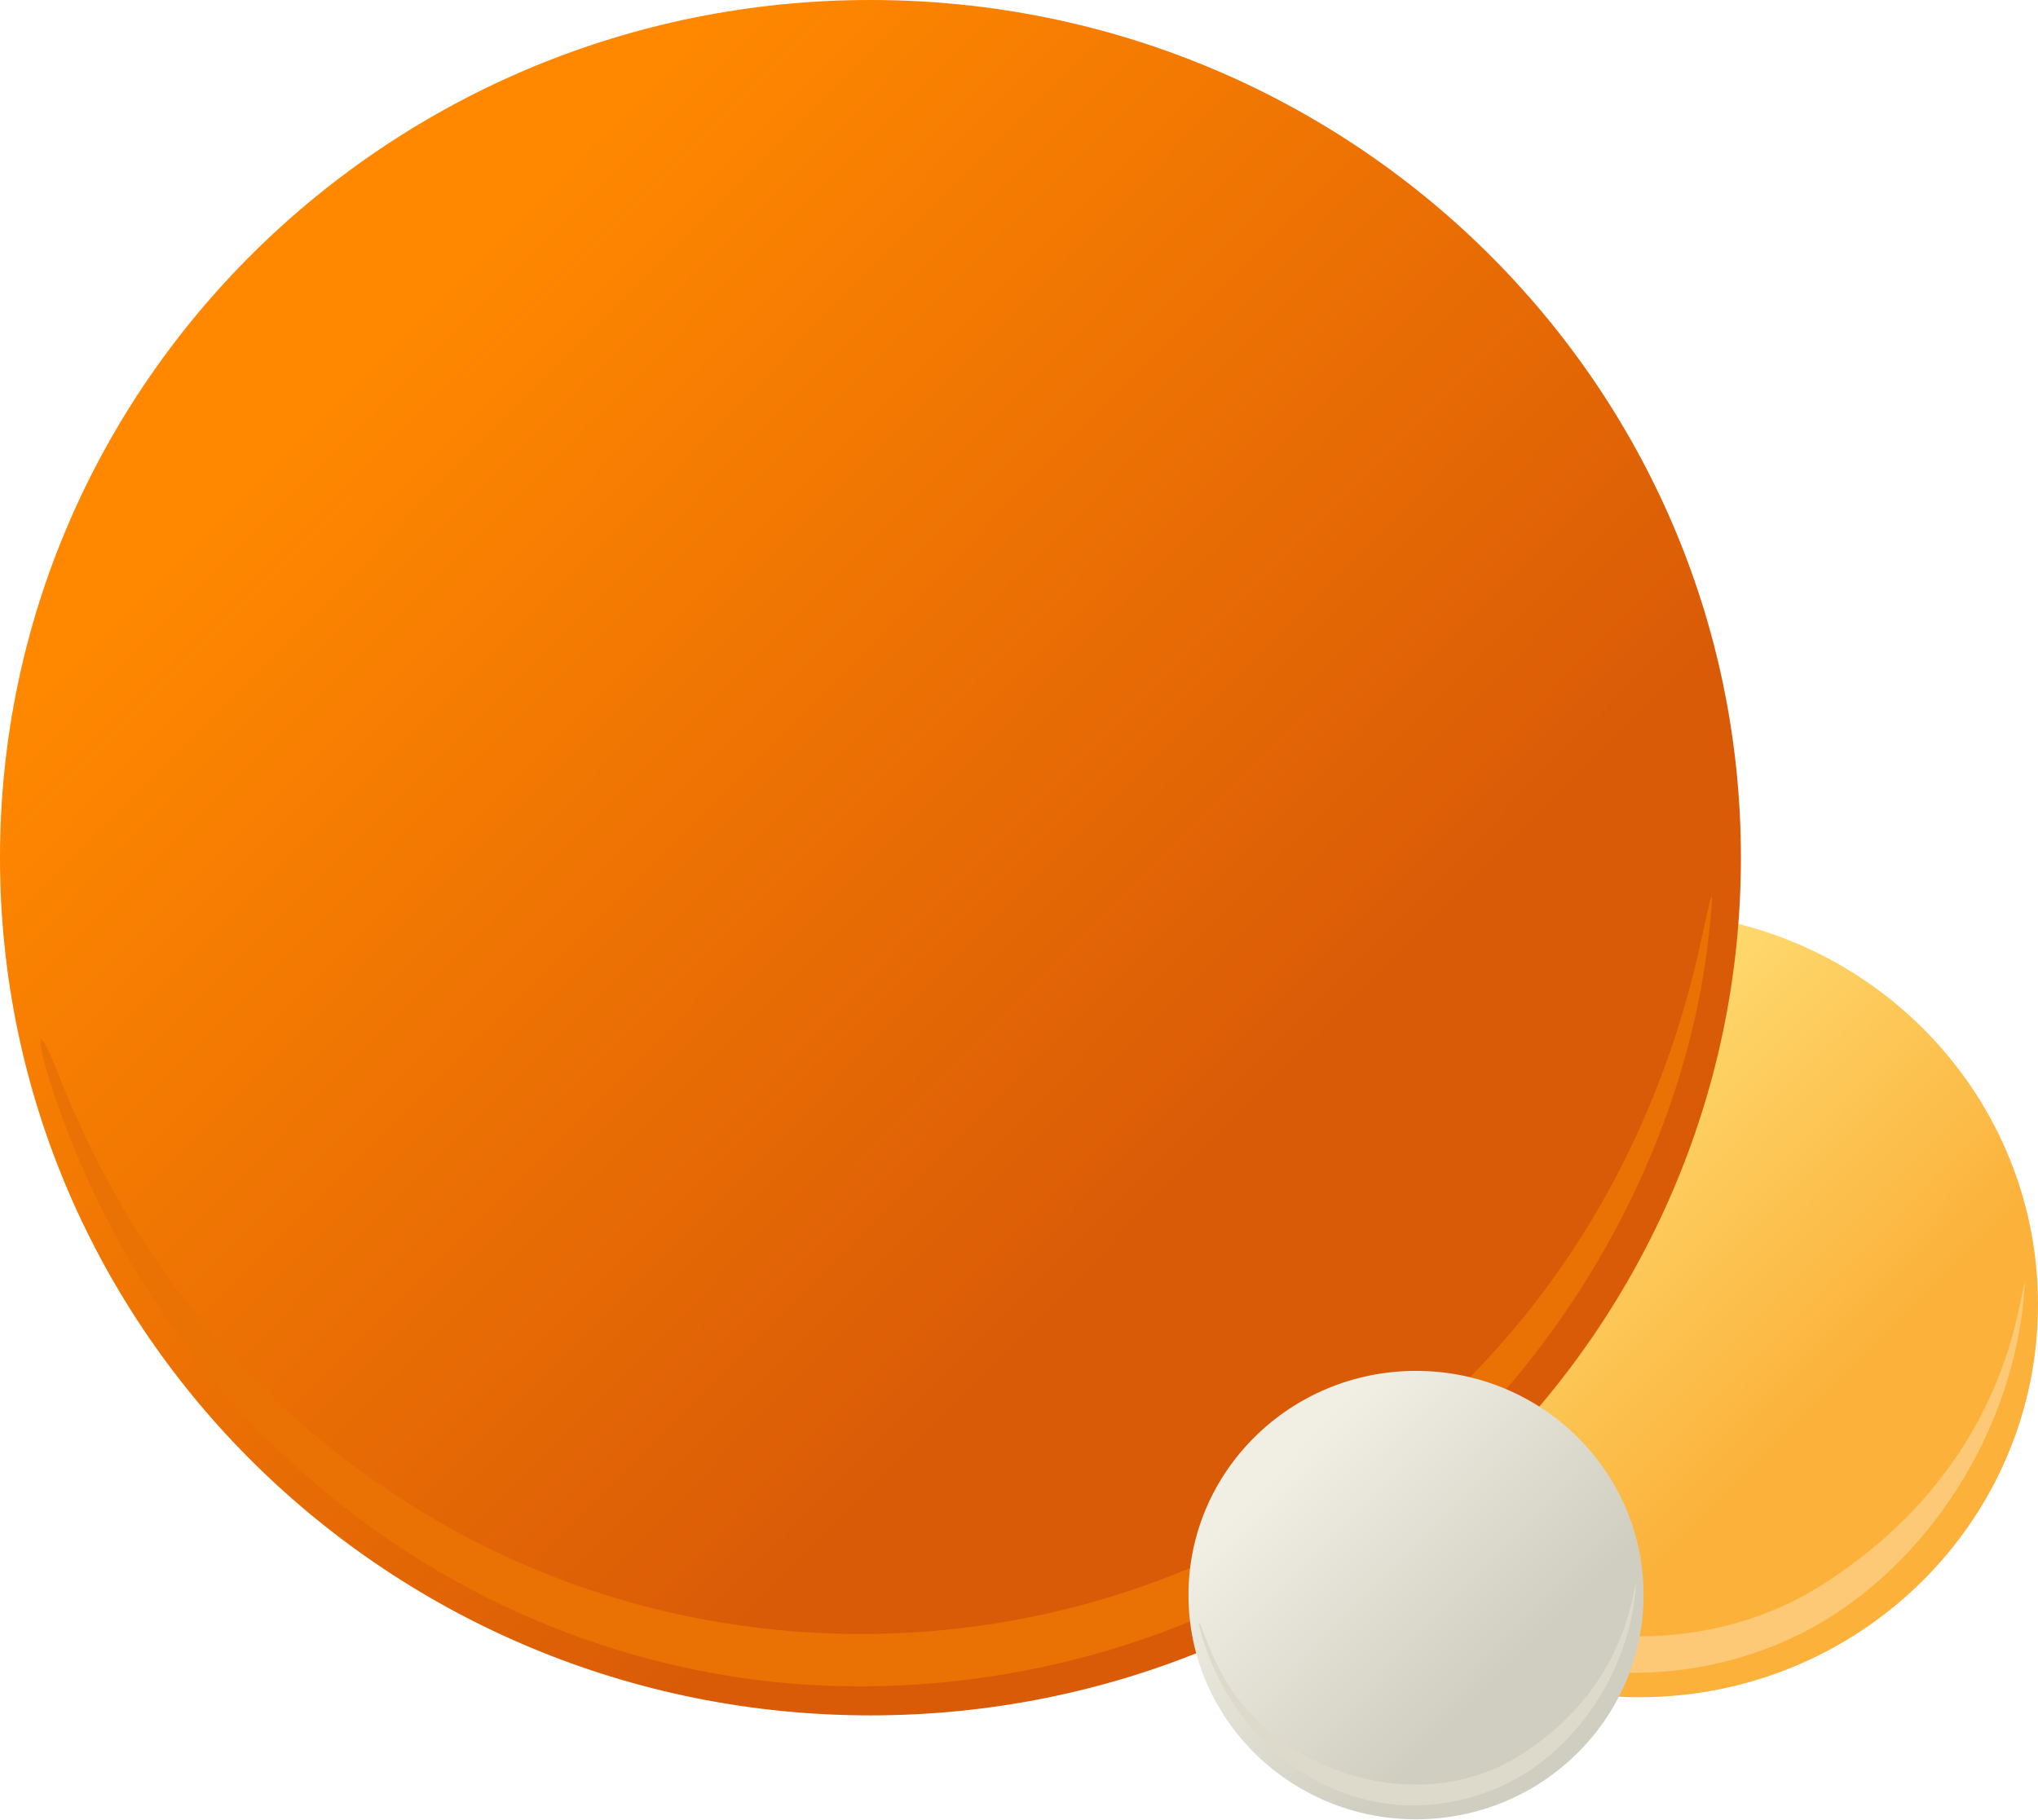
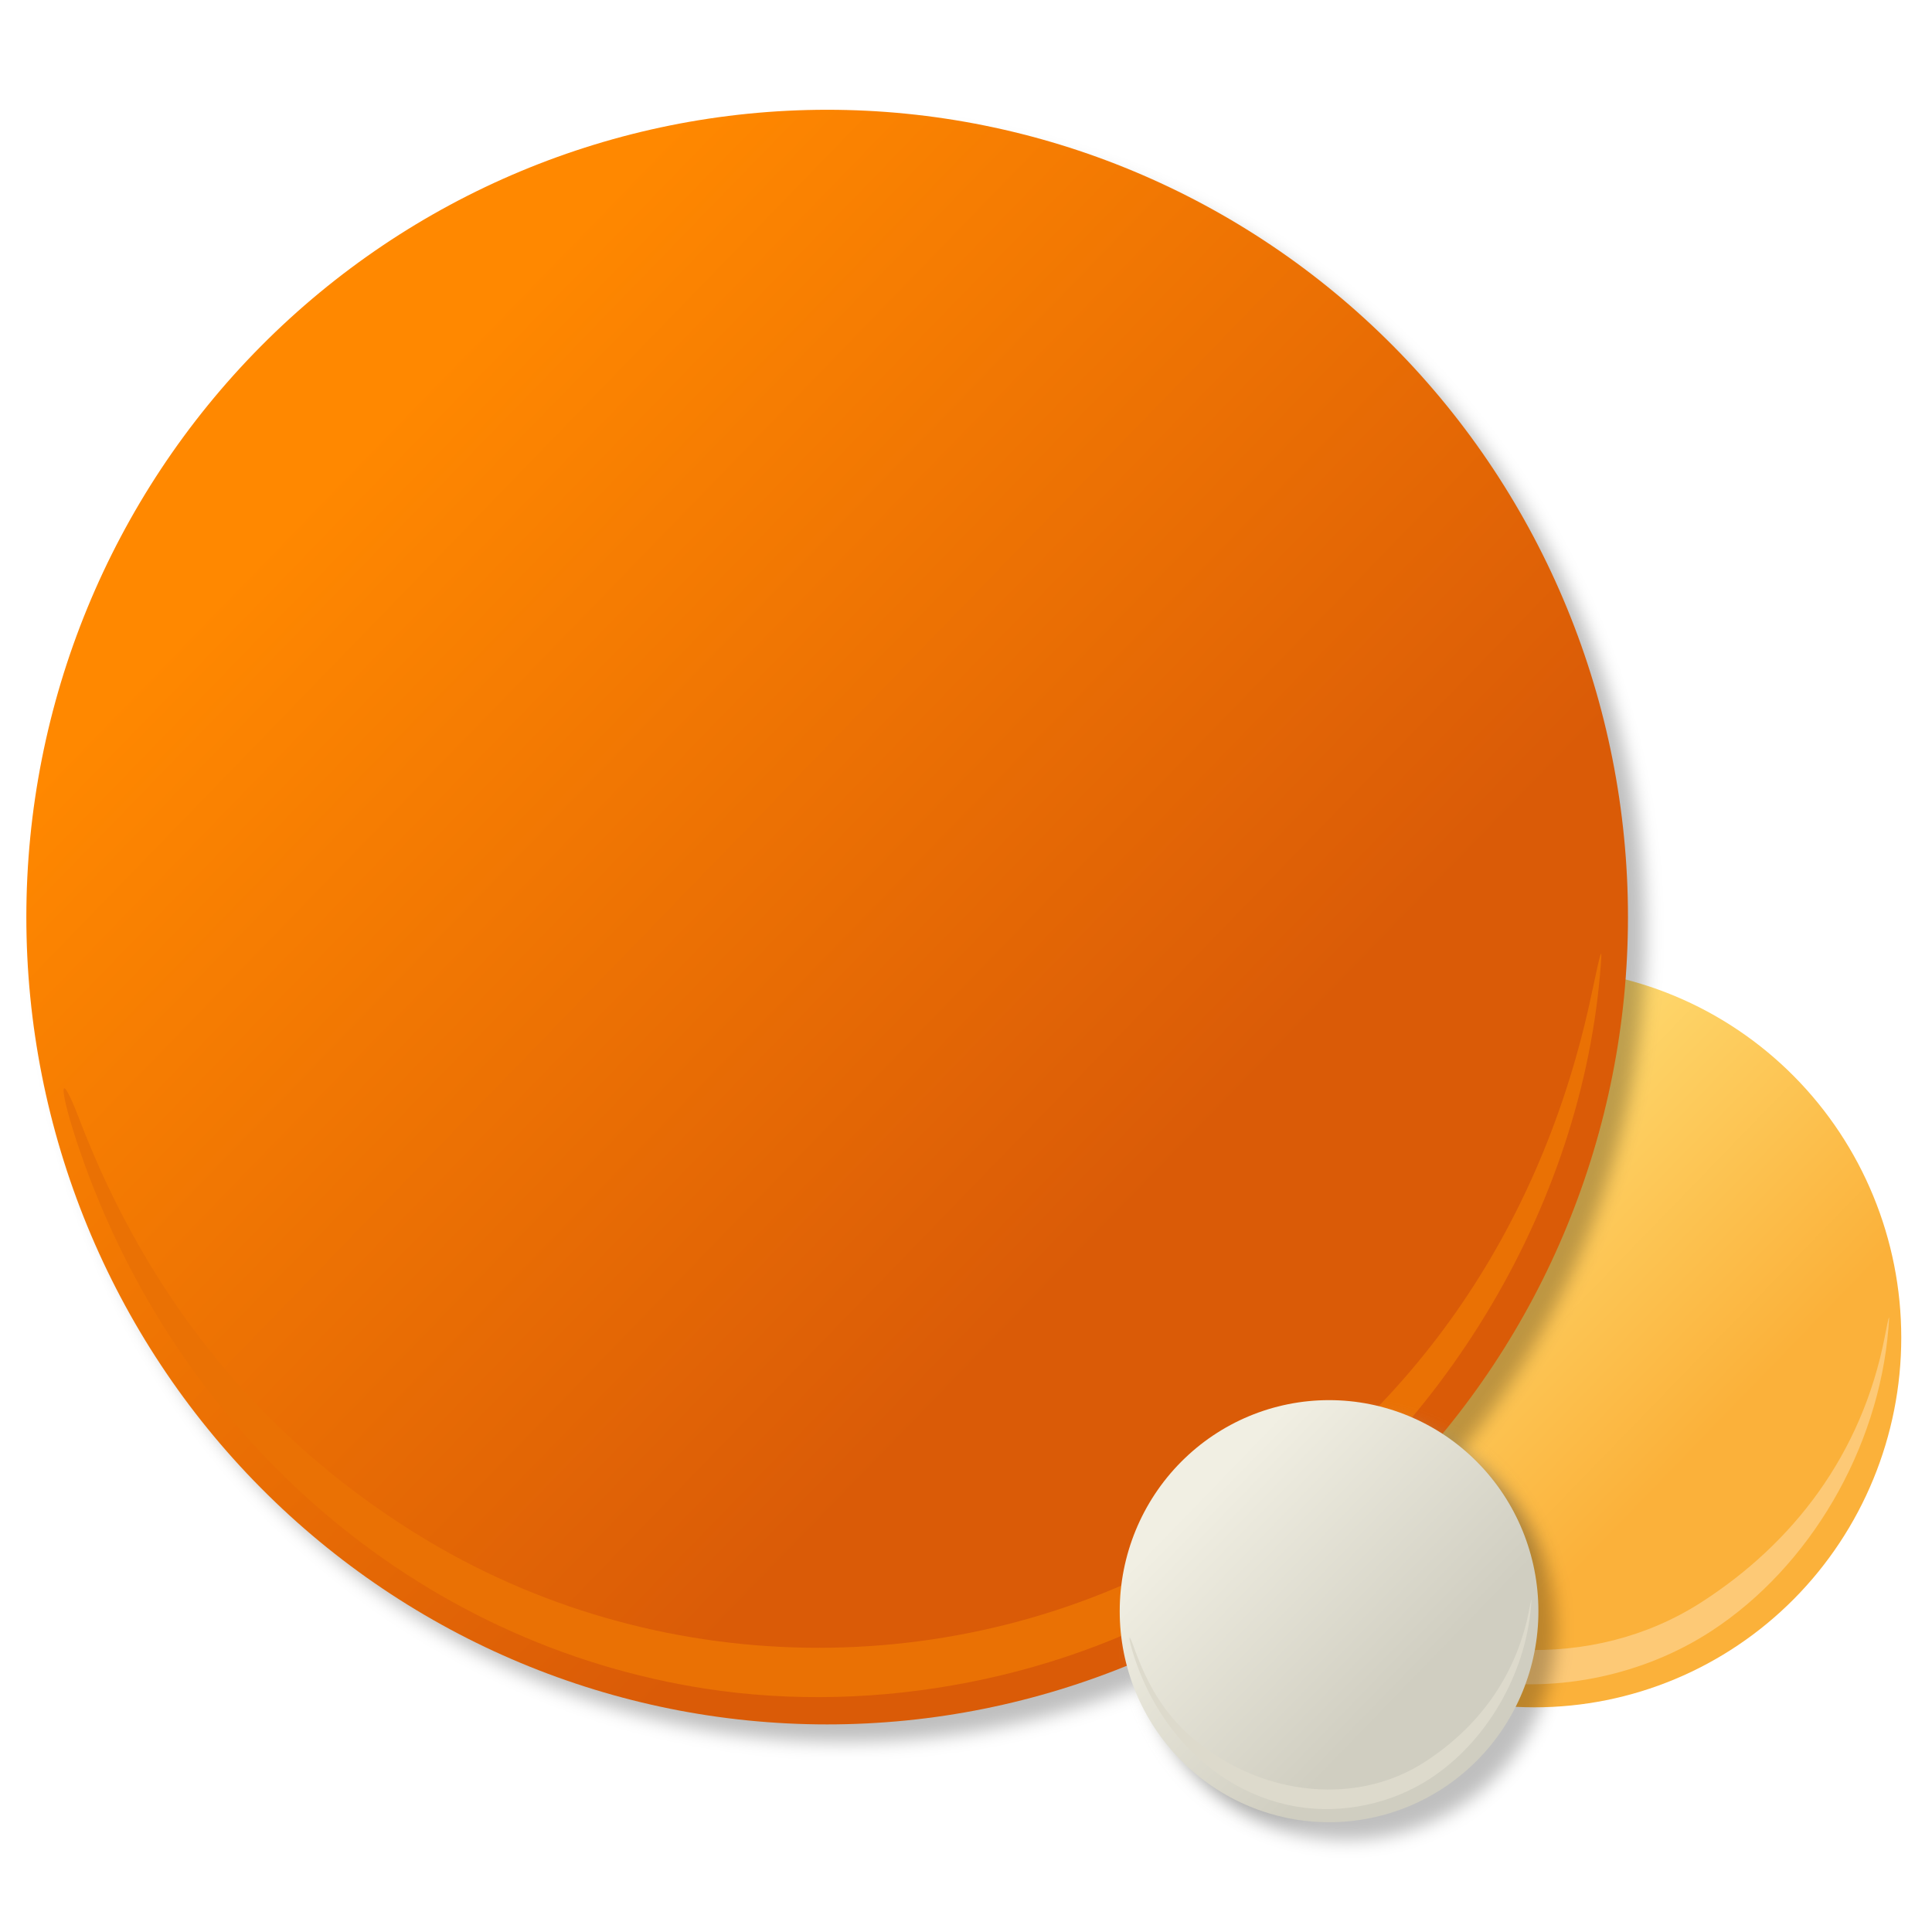
- <svg xmlns="http://www.w3.org/2000/svg" xmlns:xlink="http://www.w3.org/1999/xlink" version="1.1" width="161.548" height="144.239" id="svg2">
-   <defs id="defs4">
-     <linearGradient id="linearGradient4852">
-       <stop id="stop4854" style="stop-color:#d0cec1;stop-opacity:1" offset="0" />
-       <stop id="stop4856" style="stop-color:#f1efe3;stop-opacity:1" offset="1" />
+ <svg xmlns="http://www.w3.org/2000/svg" width="440" height="440" fill="none">
+   <path fill="url(#a)" d="M433 304.631c0 22.331-8.799 43.747-24.463 59.538-15.663 15.79-36.906 24.661-59.057 24.661-22.151 0-43.395-8.871-59.058-24.661-15.663-15.791-24.463-37.207-24.463-59.538 0-22.331 8.8-43.747 24.463-59.538 15.663-15.79 36.907-24.661 59.058-24.661 22.151 0 43.394 8.871 59.057 24.661C424.201 260.884 433 282.3 433 304.631Z" />
+   <path fill="#FDC976" d="M336.834 382.649c-30.049-4.984-55.057-28.172-65.348-60.595-2.196-6.918-2.19-9.569.011-3.368 7.293 20.582 16.724 33.162 33.538 43.933 24.859 15.926 57.574 18.25 82.392 2.317 20.895-13.412 36.559-33.634 41.795-60.399 1.062-5.426 1.152-5.642.858-2.058-2.258 27.557-17.899 54.323-40.298 68.961-15.348 10.029-34.982 14.185-52.944 11.206l-.002.003h-.002Z" />
+   <g filter="url(#b)">
+     <path fill="#000" fill-opacity=".25" d="M374.759 212.861c0 48.763-19.215 95.529-53.418 130.01-34.202 34.481-80.591 53.852-128.961 53.852-48.37 0-94.76-19.371-128.962-53.852C29.215 308.39 10 261.624 10 212.861c0-48.763 19.215-95.529 53.418-130.01C97.62 48.372 144.01 29 192.38 29c48.37 0 94.759 19.371 128.961 53.852 34.203 34.48 53.418 81.246 53.418 130.009Z" />
+   </g>
+   <path fill="url(#c)" d="M370.759 208.861c0 48.763-19.215 95.529-53.418 130.01-34.202 34.481-80.591 53.852-128.961 53.852-48.37 0-94.76-19.371-128.962-53.852C25.215 304.39 6 257.624 6 208.861c0-48.763 19.215-95.529 53.418-130.01C93.62 44.372 140.01 25 188.38 25c48.37 0 94.759 19.371 128.961 53.852 34.203 34.48 53.418 81.246 53.418 130.009Z" />
+   <path fill="#EA7104" d="M160.767 384.597C95.149 374.494 40.542 327.484 18.069 261.754c-4.794-14.024-4.782-19.398.016-6.828 15.926 41.726 42.904 74.301 79.62 96.138 54.283 32.286 123.168 32.281 177.362-.013 45.628-27.19 76.001-70.543 87.436-124.803 2.318-11 2.515-11.438 1.874-4.171-4.931 55.864-39.087 110.127-87.999 139.802-33.513 20.332-76.388 28.758-115.611 22.718Z" />
+   <g filter="url(#d)">
+     <path fill="url(#e)" d="M354.363 370.934c0 12.747-5.023 24.972-13.964 33.986-8.941 9.014-21.068 14.078-33.713 14.078-12.644 0-24.771-5.064-33.712-14.078-8.941-9.014-13.964-21.239-13.964-33.986 0-12.748 5.023-24.973 13.964-33.986 8.941-9.014 21.068-14.078 33.712-14.078 12.645 0 24.772 5.064 33.713 14.078 8.941 9.013 13.964 21.238 13.964 33.986Z" />
+   </g>
+   <path fill="url(#f)" d="M350.361 366.936c0 12.748-5.024 24.973-13.965 33.986-8.941 9.014-21.067 14.078-33.712 14.078-12.645 0-24.771-5.064-33.712-14.078-8.941-9.013-13.964-21.238-13.964-33.986 0-12.747 5.023-24.972 13.964-33.986 8.941-9.014 21.067-14.078 33.712-14.078 12.645 0 24.771 5.064 33.712 14.078 8.941 9.014 13.965 21.239 13.965 33.986Z" />
+   <path fill="#DDDACC" d="M295.466 411.472c-17.154-2.845-31.429-16.082-37.303-34.59-1.254-3.949-1.251-5.462.005-1.923 4.163 11.749 9.547 18.93 19.145 25.079 14.19 9.091 32.865 10.417 47.032 1.323 11.928-7.656 20.869-19.2 23.858-34.479.606-3.097.658-3.22.49-1.174-1.289 15.73-10.218 31.009-23.004 39.365-8.761 5.725-19.969 8.098-30.222 6.397l-.001.002Z" />
+   <defs>
+     <linearGradient id="a" x1="383.545" x2="302.158" y1="333.11" y2="254.173" gradientUnits="userSpaceOnUse">
+       <stop stop-color="#FBB13A" />
+       <stop offset="1" stop-color="#FFE57E" />
    </linearGradient>
-     <linearGradient id="linearGradient3911">
-       <stop id="stop3913" style="stop-color:#fbb03a;stop-opacity:1" offset="0" />
-       <stop id="stop3915" style="stop-color:#ffe278;stop-opacity:1" offset="1" />
+     <linearGradient id="c" x1="262.766" x2="85.045" y1="271.05" y2="98.679" gradientUnits="userSpaceOnUse">
+       <stop stop-color="#DA5B07" />
+       <stop offset="1" stop-color="#F80" />
    </linearGradient>
-     <linearGradient id="linearGradient3856">
-       <stop id="stop3858" style="stop-color:#0055ac;stop-opacity:1" offset="0" />
-       <stop id="stop3860" style="stop-color:#0683f7;stop-opacity:1" offset="1" />
+     <linearGradient id="e" x1="326.132" x2="279.673" y1="387.191" y2="342.131" gradientUnits="userSpaceOnUse">
+       <stop stop-opacity=".25" />
+       <stop offset="1" stop-color="#F1EFE3" />
    </linearGradient>
-     <filter color-interpolation-filters="sRGB" id="filter3790" />
-     <linearGradient x1="366.099" y1="78.055" x2="302.603" y2="15.016" id="linearGradient3862-7" xlink:href="#linearGradient3856-6" gradientUnits="userSpaceOnUse" />
-     <linearGradient id="linearGradient3856-6">
-       <stop id="stop3858-1" style="stop-color:#0055ac;stop-opacity:1" offset="0" />
-       <stop id="stop3860-0" style="stop-color:#6cb6fb;stop-opacity:1" offset="1" />
+     <linearGradient id="f" x1="322.13" x2="275.671" y1="383.193" y2="338.133" gradientUnits="userSpaceOnUse">
+       <stop stop-color="#D0CEC1" />
+       <stop offset="1" stop-color="#F1EFE3" />
    </linearGradient>
-     <linearGradient id="linearGradient3911-4">
-       <stop id="stop3913-5" style="stop-color:#bf0000;stop-opacity:1" offset="0" />
-       <stop id="stop3915-7" style="stop-color:#df5549;stop-opacity:1" offset="1" />
-     </linearGradient>
-     <linearGradient x1="366.099" y1="78.055" x2="302.603" y2="15.016" id="linearGradient3862-4" xlink:href="#linearGradient3856-0" gradientUnits="userSpaceOnUse" />
-     <linearGradient id="linearGradient3856-0">
-       <stop id="stop3858-9" style="stop-color:#0055ac;stop-opacity:1" offset="0" />
-       <stop id="stop3860-6" style="stop-color:#0683f7;stop-opacity:1" offset="1" />
-     </linearGradient>
-     <linearGradient id="linearGradient3911-4-3">
-       <stop id="stop3913-5-6" style="stop-color:#bf0000;stop-opacity:1" offset="0" />
-       <stop id="stop3915-7-0" style="stop-color:#df5549;stop-opacity:1" offset="1" />
-     </linearGradient>
-     <clipPath id="clipPath4127">
-       <g transform="matrix(0.9662329,0,0,0.965587,152.0092,-9.266321)" id="g4129">
-         <path d="m 405.576,55.847 a 66.67,65.66 0 1 1 -133.34,0 66.67,65.66 0 1 1 133.34,0 z" transform="matrix(0.4739524,0,0,0.4742694,93.03323,76.74943)" id="path4131" style="color:#000000;fill:url(#linearGradient4135);fill-opacity:1;fill-rule:nonzero;stroke:none;stroke-width:4;marker:none;visibility:visible;display:inline;overflow:visible;enable-background:accumulate" />
-         <path d="m 248.874,132.09 c -11.369,-1.843 -20.83,-10.419 -24.723,-22.411 -0.831,-2.558 -0.829,-3.539 0.004,-1.246 2.759,7.612 6.327,12.265 12.689,16.249 9.405,5.89 21.782,6.749 31.172,0.857 7.905,-4.96 13.831,-12.439 15.812,-22.338 0.402,-2.007 0.436,-2.087 0.325,-0.761 -0.854,10.191 -6.772,20.091 -15.246,25.505 -5.806,3.709 -13.235,5.246 -20.03,4.145 l -8.4e-4,9.4e-4 z" id="path4133" style="color:#000000;fill:#d32f22;fill-opacity:1;fill-rule:nonzero;stroke:none;stroke-width:2.02;marker:none;visibility:visible;display:inline;overflow:visible;enable-background:accumulate" />
-       </g>
-     </clipPath>
-     <linearGradient x1="366.099" y1="78.055" x2="302.603" y2="15.016" id="linearGradient4135" xlink:href="#linearGradient3911-4" gradientUnits="userSpaceOnUse" />
-     <linearGradient id="linearGradient3911-5">
-       <stop id="stop3913-2" style="stop-color:#fbb03a;stop-opacity:1" offset="0" />
-       <stop id="stop3915-3" style="stop-color:#ffe278;stop-opacity:1" offset="1" />
-     </linearGradient>
-     <linearGradient id="linearGradient3911-4-3-6">
-       <stop id="stop3913-5-6-5" style="stop-color:#bf0000;stop-opacity:1" offset="0" />
-       <stop id="stop3915-7-0-2" style="stop-color:#df5549;stop-opacity:1" offset="1" />
-     </linearGradient>
-     <clipPath id="clipPath4247">
-       <g transform="matrix(3.69619,0,0,3.693719,-539.9203,-408.9792)" id="g4249">
-         <path d="m 405.576,55.847 a 66.67,65.66 0 1 1 -133.34,0 66.67,65.66 0 1 1 133.34,0 z" transform="matrix(0.4739524,0,0,0.4742694,93.03323,76.74943)" id="path4251" style="color:#000000;fill:url(#linearGradient4255);fill-opacity:1;fill-rule:nonzero;stroke:none;stroke-width:4;marker:none;visibility:visible;display:inline;overflow:visible;enable-background:accumulate" />
-         <path d="m 248.874,132.09 c -11.369,-1.843 -20.83,-10.419 -24.723,-22.411 -0.831,-2.558 -0.829,-3.539 0.004,-1.246 2.759,7.612 6.327,12.265 12.689,16.249 9.405,5.89 21.782,6.749 31.172,0.857 7.905,-4.96 13.831,-12.439 15.812,-22.338 0.402,-2.007 0.436,-2.087 0.325,-0.761 -0.854,10.191 -6.772,20.091 -15.246,25.505 -5.806,3.709 -13.235,5.246 -20.03,4.145 l -8.4e-4,9.4e-4 z" id="path4253" style="color:#000000;fill:#d32f22;fill-opacity:1;fill-rule:nonzero;stroke:none;stroke-width:2.02;marker:none;visibility:visible;display:inline;overflow:visible;enable-background:accumulate" />
-       </g>
-     </clipPath>
-     <linearGradient x1="366.099" y1="78.055" x2="302.603" y2="15.016" id="linearGradient4255" xlink:href="#linearGradient3911-4-3-6" gradientUnits="userSpaceOnUse" />
-     <linearGradient id="linearGradient3911-4-3-8">
-       <stop id="stop3913-5-6-6" style="stop-color:#bf0000;stop-opacity:1" offset="0" />
-       <stop id="stop3915-7-0-7" style="stop-color:#df5549;stop-opacity:1" offset="1" />
-     </linearGradient>
-     <clipPath id="clipPath4127-7">
-       <g transform="matrix(0.9662329,0,0,0.965587,152.0092,-9.266321)" id="g4129-5">
-         <path d="m 405.576,55.847 a 66.67,65.66 0 1 1 -133.34,0 66.67,65.66 0 1 1 133.34,0 z" transform="matrix(0.4739524,0,0,0.4742694,93.03323,76.74943)" id="path4131-0" style="color:#000000;fill:url(#linearGradient4135);fill-opacity:1;fill-rule:nonzero;stroke:none;stroke-width:4;marker:none;visibility:visible;display:inline;overflow:visible;enable-background:accumulate" />
-         <path d="m 248.874,132.09 c -11.369,-1.843 -20.83,-10.419 -24.723,-22.411 -0.831,-2.558 -0.829,-3.539 0.004,-1.246 2.759,7.612 6.327,12.265 12.689,16.249 9.405,5.89 21.782,6.749 31.172,0.857 7.905,-4.96 13.831,-12.439 15.812,-22.338 0.402,-2.007 0.436,-2.087 0.325,-0.761 -0.854,10.191 -6.772,20.091 -15.246,25.505 -5.806,3.709 -13.235,5.246 -20.03,4.145 l -8.4e-4,9.4e-4 z" id="path4133-1" style="color:#000000;fill:#d32f22;fill-opacity:1;fill-rule:nonzero;stroke:none;stroke-width:2.02;marker:none;visibility:visible;display:inline;overflow:visible;enable-background:accumulate" />
-       </g>
-     </clipPath>
-     <linearGradient id="linearGradient3911-4-3-8-6">
-       <stop id="stop3913-5-6-6-9" style="stop-color:#fbb13a;stop-opacity:1" offset="0" />
-       <stop id="stop3915-7-0-7-8" style="stop-color:#ffe57e;stop-opacity:1" offset="1" />
-     </linearGradient>
-     <clipPath id="clipPath4127-7-5">
-       <g transform="matrix(0.9662329,0,0,0.965587,152.0092,-9.266321)" id="g4129-5-3">
-         <path d="m 405.576,55.847 a 66.67,65.66 0 1 1 -133.34,0 66.67,65.66 0 1 1 133.34,0 z" transform="matrix(0.4739524,0,0,0.4742694,93.03323,76.74943)" id="path4131-0-4" style="color:#000000;fill:url(#linearGradient4135);fill-opacity:1;fill-rule:nonzero;stroke:none;stroke-width:4;marker:none;visibility:visible;display:inline;overflow:visible;enable-background:accumulate" />
-         <path d="m 248.874,132.09 c -11.369,-1.843 -20.83,-10.419 -24.723,-22.411 -0.831,-2.558 -0.829,-3.539 0.004,-1.246 2.759,7.612 6.327,12.265 12.689,16.249 9.405,5.89 21.782,6.749 31.172,0.857 7.905,-4.96 13.831,-12.439 15.812,-22.338 0.402,-2.007 0.436,-2.087 0.325,-0.761 -0.854,10.191 -6.772,20.091 -15.246,25.505 -5.806,3.709 -13.235,5.246 -20.03,4.145 l -8.4e-4,9.4e-4 z" id="path4133-1-9" style="color:#000000;fill:#d32f22;fill-opacity:1;fill-rule:nonzero;stroke:none;stroke-width:2.02;marker:none;visibility:visible;display:inline;overflow:visible;enable-background:accumulate" />
-       </g>
-     </clipPath>
-     <linearGradient id="linearGradient3856-09">
-       <stop id="stop3858-5" style="stop-color:#da5b07;stop-opacity:1" offset="0" />
-       <stop id="stop3860-4" style="stop-color:#ff8800;stop-opacity:1" offset="1" />
-     </linearGradient>
-     <clipPath id="clipPath4247-1">
-       <g transform="matrix(3.69619,0,0,3.693719,-539.9203,-408.9792)" id="g4249-3">
-         <path d="m 405.576,55.847 a 66.67,65.66 0 1 1 -133.34,0 66.67,65.66 0 1 1 133.34,0 z" transform="matrix(0.4739524,0,0,0.4742694,93.03323,76.74943)" id="path4251-8" style="color:#000000;fill:url(#linearGradient4255);fill-opacity:1;fill-rule:nonzero;stroke:none;stroke-width:4;marker:none;visibility:visible;display:inline;overflow:visible;enable-background:accumulate" />
-         <path d="m 248.874,132.09 c -11.369,-1.843 -20.83,-10.419 -24.723,-22.411 -0.831,-2.558 -0.829,-3.539 0.004,-1.246 2.759,7.612 6.327,12.265 12.689,16.249 9.405,5.89 21.782,6.749 31.172,0.857 7.905,-4.96 13.831,-12.439 15.812,-22.338 0.402,-2.007 0.436,-2.087 0.325,-0.761 -0.854,10.191 -6.772,20.091 -15.246,25.505 -5.806,3.709 -13.235,5.246 -20.03,4.145 l -8.4e-4,9.4e-4 z" id="path4253-9" style="color:#000000;fill:#d32f22;fill-opacity:1;fill-rule:nonzero;stroke:none;stroke-width:2.02;marker:none;visibility:visible;display:inline;overflow:visible;enable-background:accumulate" />
-       </g>
-     </clipPath>
-     <linearGradient id="linearGradient3911-57">
-       <stop id="stop3913-6" style="stop-color:#fbb03a;stop-opacity:1" offset="0" />
-       <stop id="stop3915-1" style="stop-color:#ffe278;stop-opacity:1" offset="1" />
-     </linearGradient>
-     <linearGradient x1="366.099" y1="78.055" x2="302.603" y2="15.016" id="linearGradient4888" xlink:href="#linearGradient3911-4-3-8-6" gradientUnits="userSpaceOnUse" />
-     <linearGradient x1="366.099" y1="78.055" x2="302.603" y2="15.016" id="linearGradient4890" xlink:href="#linearGradient3856-09" gradientUnits="userSpaceOnUse" />
-     <linearGradient x1="366.099" y1="78.055" x2="302.603" y2="15.016" id="linearGradient4892" xlink:href="#linearGradient4852" gradientUnits="userSpaceOnUse" />
-     <linearGradient x1="366.099" y1="78.055" x2="302.603" y2="15.016" id="linearGradient4894" xlink:href="#linearGradient3911-4-3-8" gradientUnits="userSpaceOnUse" />
-     <linearGradient x1="366.099" y1="78.055" x2="302.603" y2="15.016" id="linearGradient4896" xlink:href="#linearGradient3856" gradientUnits="userSpaceOnUse" />
-     <linearGradient x1="366.099" y1="78.055" x2="302.603" y2="15.016" id="linearGradient4898" xlink:href="#linearGradient3911" gradientUnits="userSpaceOnUse" />
+     <filter id="b" width="372.759" height="375.723" x="6" y="25" color-interpolation-filters="sRGB" filterUnits="userSpaceOnUse">
+       <feFlood flood-opacity="0" result="BackgroundImageFix" />
+       <feBlend in="SourceGraphic" in2="BackgroundImageFix" result="shape" />
+       <feGaussianBlur result="effect1_foregroundBlur_210_66" stdDeviation="2" />
+     </filter>
+     <filter id="d" width="103.353" height="104.128" x="255.01" y="318.87" color-interpolation-filters="sRGB" filterUnits="userSpaceOnUse">
+       <feFlood flood-opacity="0" result="BackgroundImageFix" />
+       <feBlend in="SourceGraphic" in2="BackgroundImageFix" result="shape" />
+       <feGaussianBlur result="effect1_foregroundBlur_210_66" stdDeviation="2" />
+     </filter>
  </defs>
-   <g transform="translate(-397.0283,-69.08501)" id="layer1">
-     <g transform="translate(-55.55839,-152.533)" id="g4858">
-       <path d="m 405.576,55.847 a 66.67,65.66 0 1 1 -133.34,0 66.67,65.66 0 1 1 133.34,0 z" transform="matrix(0.4739524,0,0,0.4742694,421.9106,298.5515)" id="path3824-1-9-7-7-5-2" style="color:#000000;fill:url(#linearGradient4888);fill-opacity:1;fill-rule:nonzero;stroke:none;stroke-width:4;marker:none;visibility:visible;display:inline;overflow:visible;enable-background:accumulate" />
-       <path d="m 577.752,353.892 c -11.369,-1.843 -20.83,-10.419 -24.723,-22.411 -0.831,-2.558 -0.829,-3.539 0.004,-1.246 2.759,7.612 6.327,12.265 12.689,16.249 9.405,5.89 21.782,6.749 31.172,0.857 7.905,-4.96 13.831,-12.439 15.812,-22.338 0.402,-2.007 0.436,-2.087 0.325,-0.761 -0.854,10.191 -6.772,20.091 -15.246,25.505 -5.806,3.709 -13.235,5.246 -20.03,4.145 l -8.4e-4,9.4e-4 z" id="path3854-5-7-1-2-3" style="color:#000000;fill:#fdc976;fill-opacity:1;fill-rule:nonzero;stroke:none;stroke-width:2.02;marker:none;visibility:visible;display:inline;overflow:visible;enable-background:accumulate" />
-       <path d="m 405.576,55.847 a 66.67,65.66 0 1 1 -133.34,0 66.67,65.66 0 1 1 133.34,0 z" transform="matrix(1.034947,0,0,1.025141,173.7038,232.6635)" clip-path="url(#clipPath4127-7-5)" id="path3824-1-5-3-9" style="color:#000000;fill:#d8a209;fill-opacity:1;fill-rule:nonzero;stroke:none;stroke-width:4;marker:none;visibility:visible;display:inline;overflow:visible;enable-background:accumulate" />
-       <path d="m 405.576,55.847 a 66.67,65.66 0 1 1 -133.34,0 66.67,65.66 0 1 1 133.34,0 z" transform="matrix(0.2705489,0,0,0.2707298,474.7382,332.738)" clip-path="url(#clipPath4247-1)" id="path3824-1-9-3-2" style="color:#000000;fill:#d8a209;fill-opacity:1;fill-rule:nonzero;stroke:none;stroke-width:4;marker:none;visibility:visible;display:inline;overflow:visible;enable-background:accumulate" />
-       <path d="m 405.576,55.847 a 66.67,65.66 0 1 1 -133.34,0 66.67,65.66 0 1 1 133.34,0 z" transform="matrix(1.034947,0,0,1.03564,170.8367,231.781)" id="path3824-1-1" style="color:#000000;fill:url(#linearGradient4890);fill-opacity:1;fill-rule:nonzero;stroke:none;stroke-width:4;marker:none;visibility:visible;display:inline;overflow:visible;enable-background:accumulate" />
-       <path d="m 511.14,354.613 c -24.825,-3.737 -45.485,-21.123 -53.987,-45.433 -1.814,-5.187 -1.809,-7.175 0.006,-2.525 6.025,15.432 16.232,27.48 30.122,35.556 20.537,11.941 46.599,11.939 67.102,-0.005 17.262,-10.056 28.754,-26.09 33.08,-46.158 0.877,-4.068 0.952,-4.23 0.709,-1.543 -1.865,20.661 -14.788,40.73 -33.293,51.705 -12.679,7.52 -28.9,10.636 -43.739,8.402 z" id="path3854-6" style="color:#000000;fill:#ea7104;fill-opacity:1;fill-rule:nonzero;stroke:none;stroke-width:2.02;marker:none;visibility:visible;display:inline;overflow:visible;enable-background:accumulate" />
-       <path d="m 405.576,55.847 a 66.67,65.66 0 1 1 -133.34,0 66.67,65.66 0 1 1 133.34,0 z" transform="matrix(0.2705489,0,0,0.2707298,473.141,332.9617)" id="path3824-1-9-1" style="color:#000000;fill:url(#linearGradient4892);fill-opacity:1;fill-rule:nonzero;stroke:none;stroke-width:4;marker:none;visibility:visible;display:inline;overflow:visible;enable-background:accumulate" />
-       <path d="m 562.101,364.552 c -6.49,-1.052 -11.89,-5.948 -14.113,-12.793 -0.474,-1.46 -0.473,-2.02 0.002,-0.711 1.575,4.345 3.612,7.001 7.243,9.275 5.369,3.362 12.434,3.853 17.794,0.489 4.513,-2.832 7.895,-7.101 9.026,-12.751 0.229,-1.146 0.249,-1.191 0.185,-0.434 -0.488,5.818 -3.866,11.469 -8.703,14.559 -3.314,2.117 -7.555,2.995 -11.434,2.366 l -4.8e-4,5.4e-4 z" id="path3854-5-7" style="color:#000000;fill:#dddacc;fill-opacity:1;fill-rule:nonzero;stroke:none;stroke-width:2.02;marker:none;visibility:visible;display:inline;overflow:visible;enable-background:accumulate" />
-     </g>
-   </g>
</svg>
